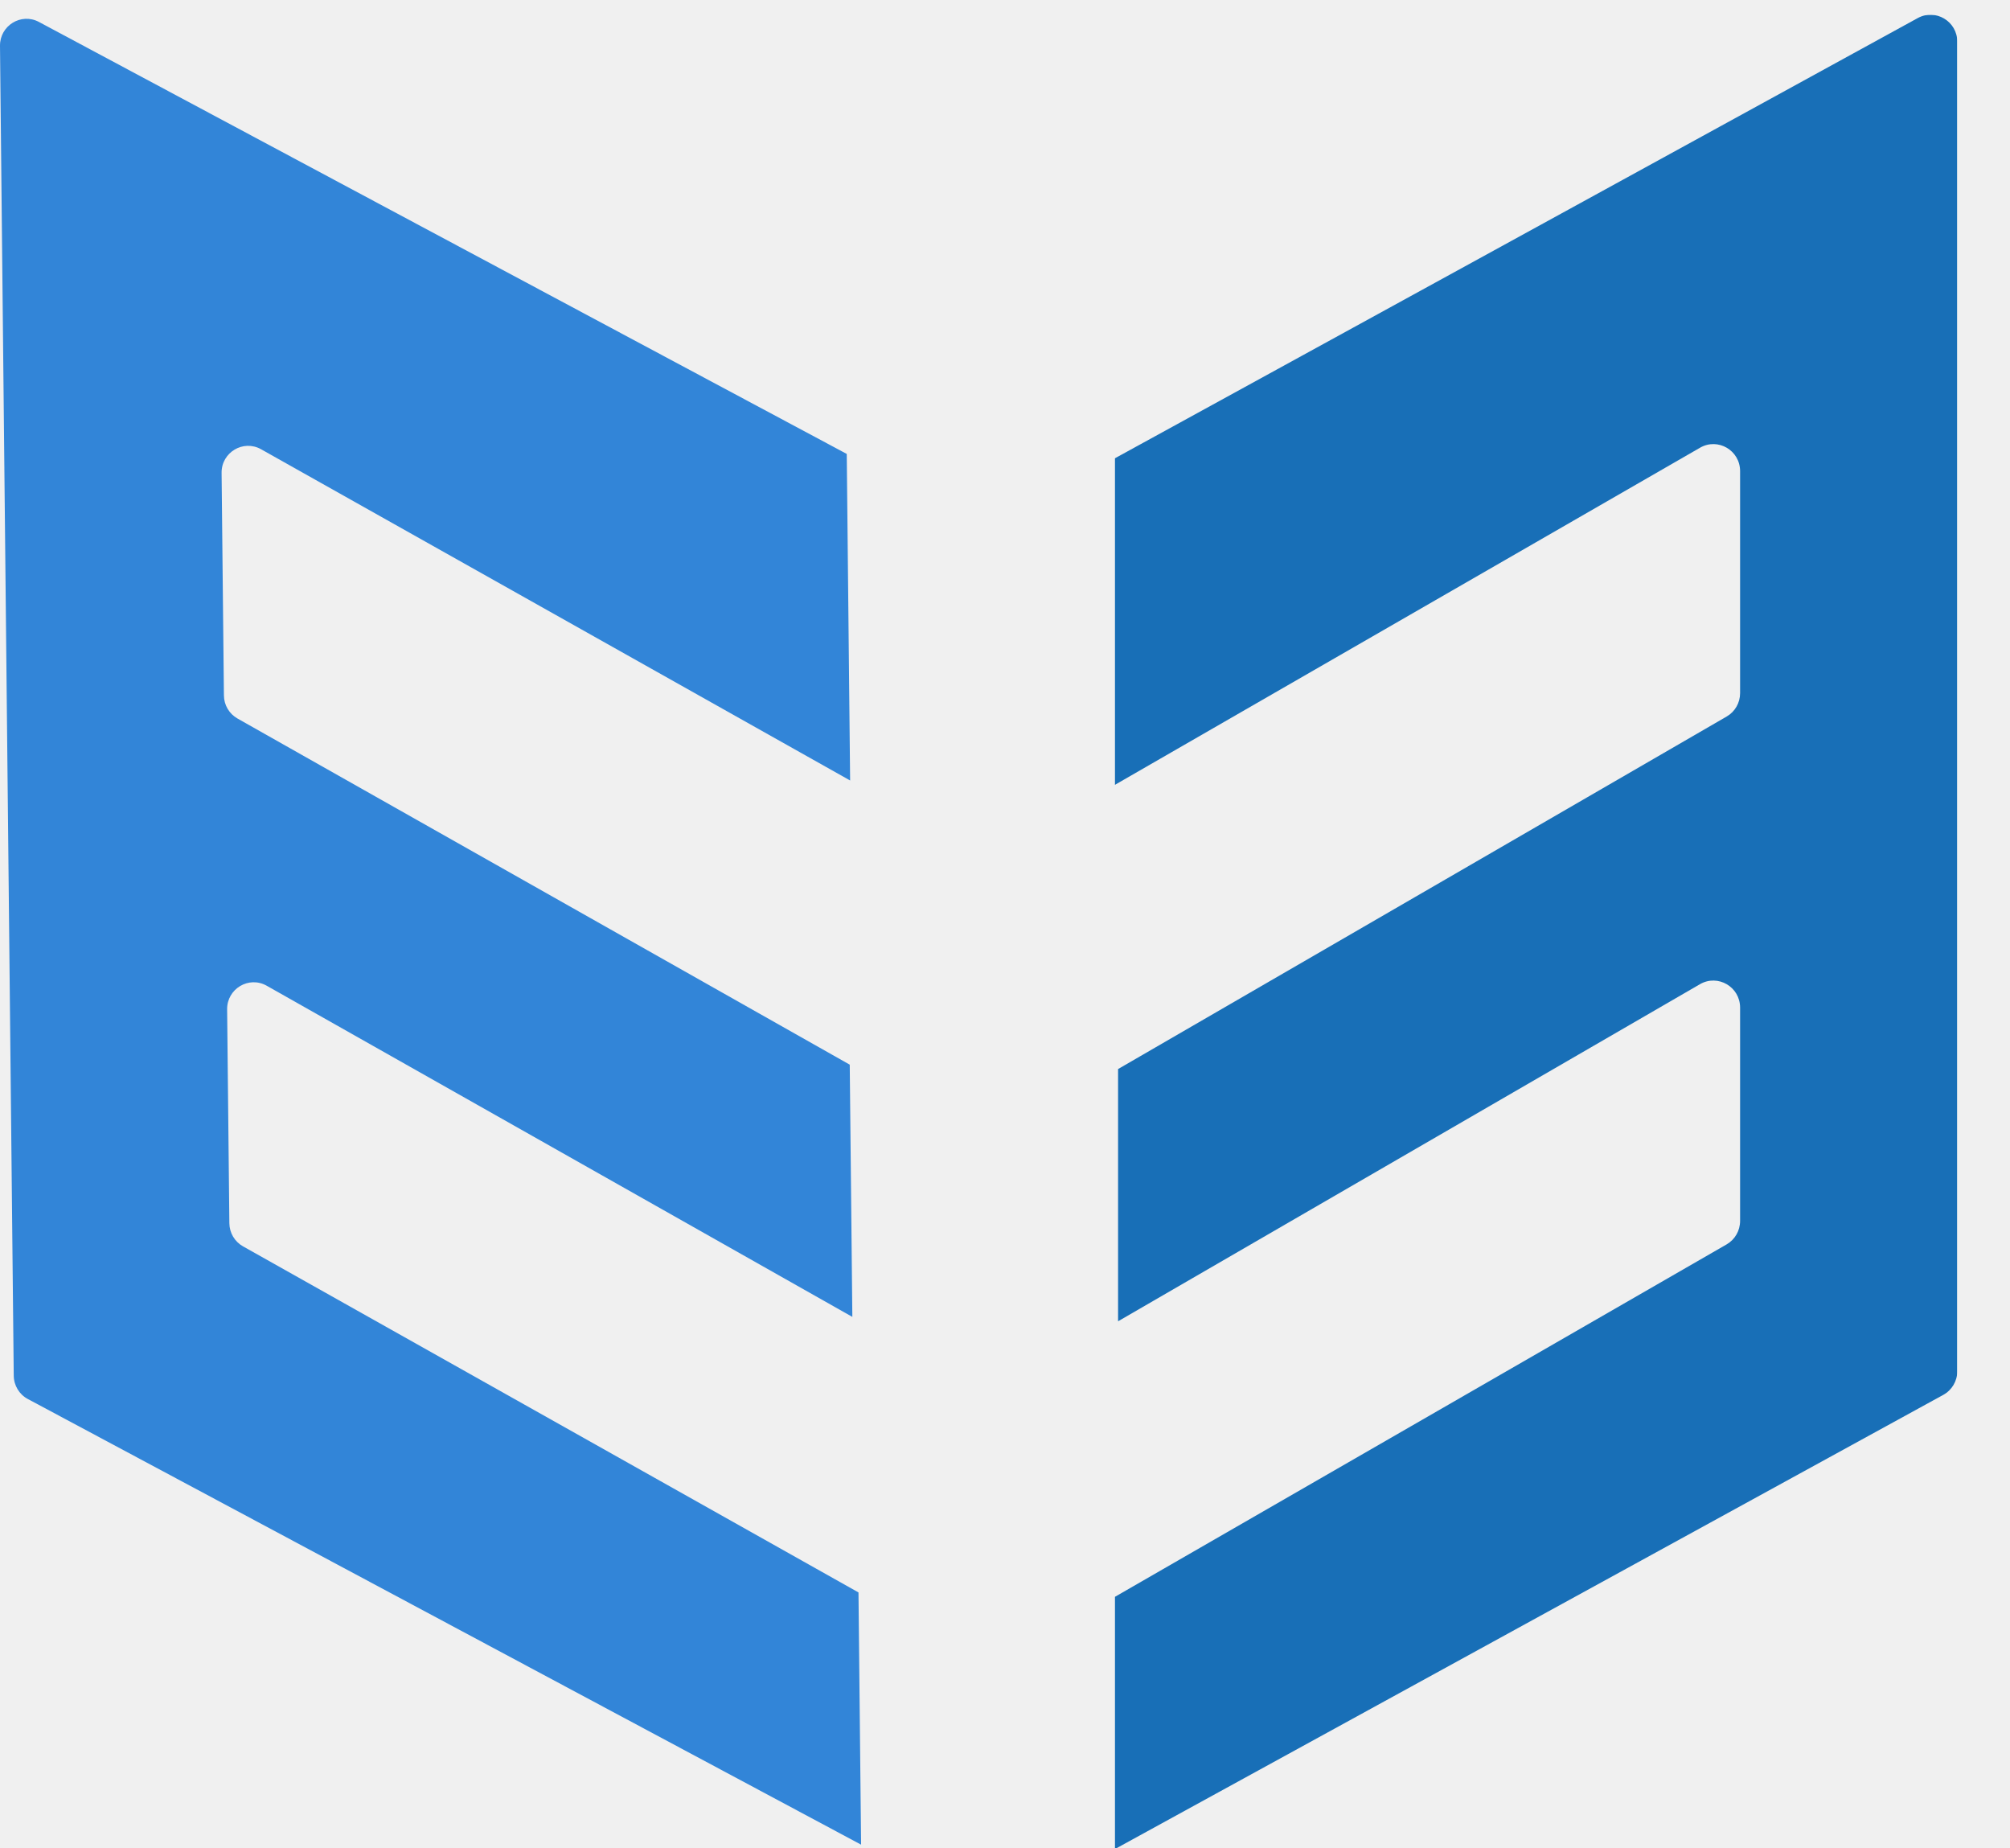
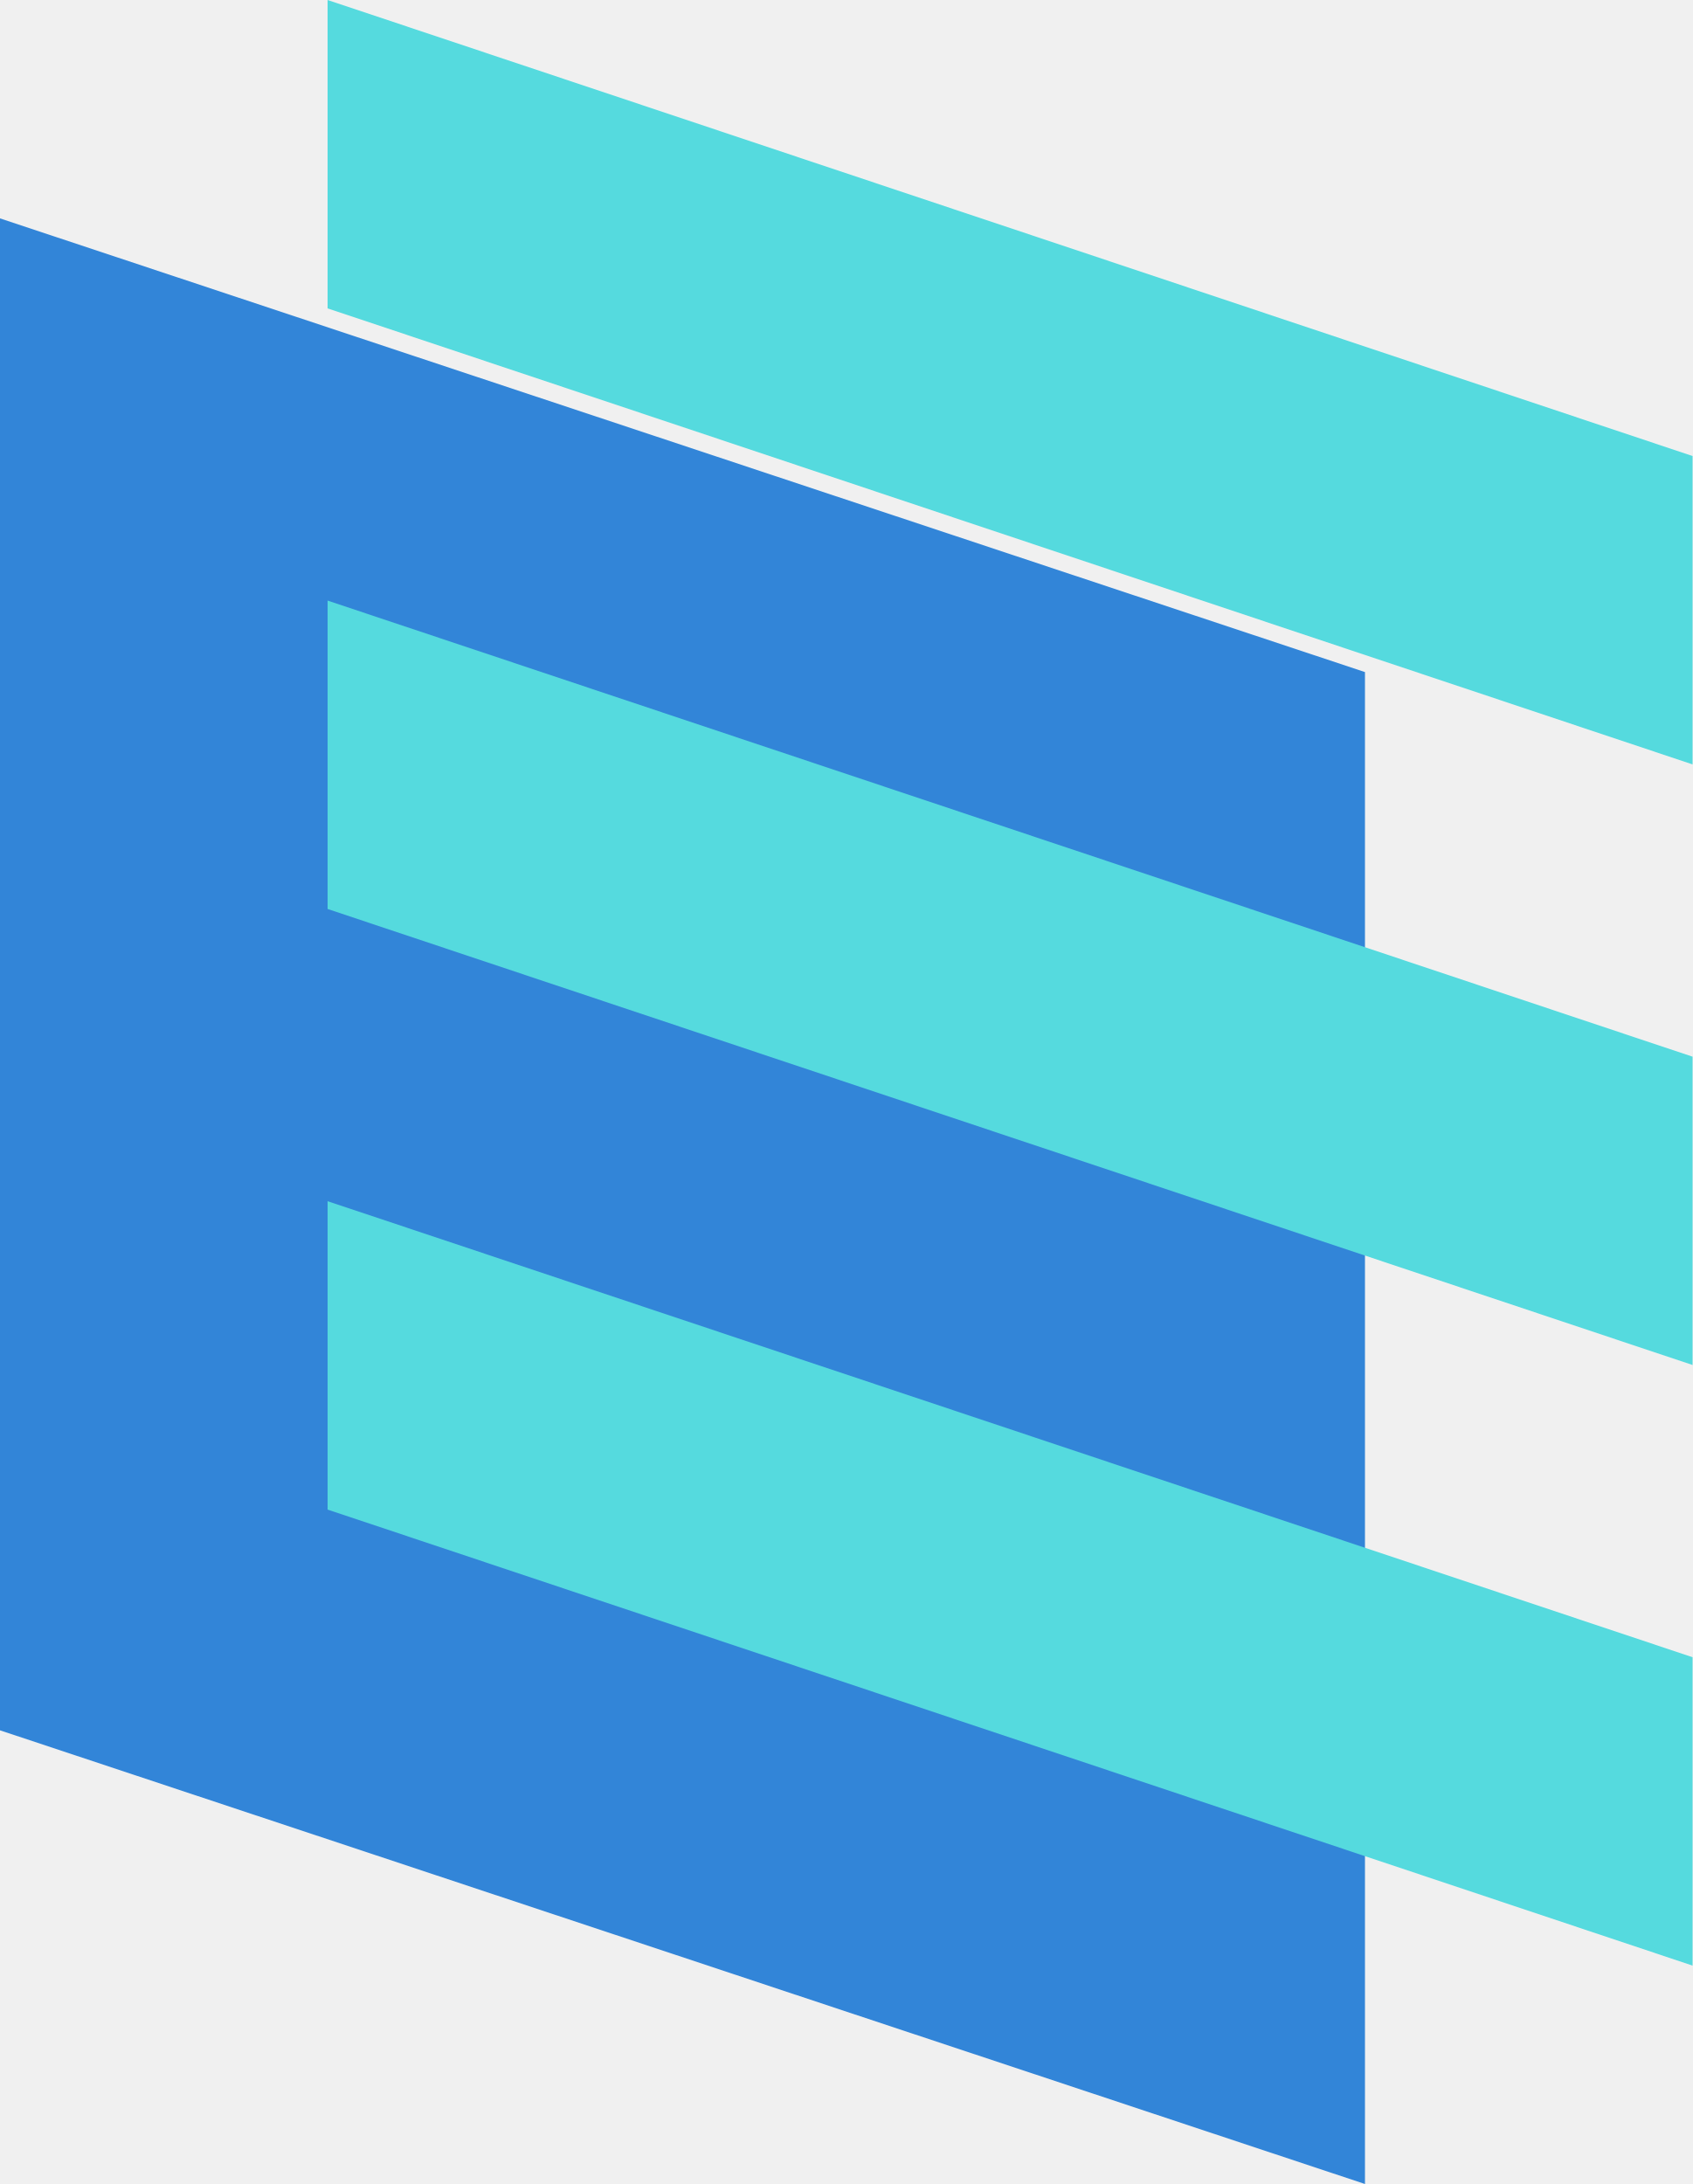
- <svg xmlns="http://www.w3.org/2000/svg" xmlns:xlink="http://www.w3.org/1999/xlink" width="37px" height="34px" viewBox="0 0 37 34" version="1.1">
-   <defs>
-     <polygon id="path-1" points="7.8 33.951 15.554 33.951 15.554 0.191 0.045 0.191 0.045 33.951" />
-   </defs>
+ <svg xmlns="http://www.w3.org/2000/svg" width="31px" height="40px" viewBox="0 0 31 40" version="1.1">
+   <defs />
  <g id="Symbols" stroke="none" stroke-width="1" fill="none" fill-rule="evenodd">
-     <g id="Logo-Icon">
-       <g id="Page-1">
-         <g>
-           <path d="M0.253,25.317 L2.69408534e-05,0.844 C-0.004,0.471 0.39,0.229 0.717,0.404 L15.587,8.354 L15.649,14.364 L4.806,8.268 C4.478,8.084 4.075,8.325 4.079,8.703 L4.122,12.798 C4.123,12.975 4.219,13.137 4.371,13.223 L15.642,19.594 L15.69,24.236 L4.909,18.141 C4.581,17.956 4.177,18.197 4.181,18.576 L4.222,22.512 C4.224,22.688 4.319,22.851 4.472,22.937 L15.803,29.307 L15.851,33.949 L0.512,25.747 C0.354,25.663 0.255,25.498 0.253,25.317" id="Fill-1" fill="#3285D8" />
-           <g id="Group-5" transform="translate(20.47558, 0.080667)">
-             <mask id="mask-2" fill="white">
-               <use xlink:href="#path-1" />
-             </mask>
-             <g id="Clip-4" />
-             <path d="M0.045,33.951 L0.045,29.309 L11.308,22.821 C11.462,22.732 11.556,22.568 11.556,22.389 L11.556,18.463 C11.556,18.081 11.147,17.842 10.818,18.032 L0.106,24.236 L0.106,19.594 L11.309,13.106 C11.462,13.018 11.556,12.854 11.556,12.676 L11.556,8.59 C11.556,8.208 11.148,7.969 10.819,8.159 L0.045,14.365 L0.045,8.355 L14.826,0.252 C15.154,0.072 15.554,0.312 15.554,0.688 L15.554,25.154 C15.554,25.336 15.455,25.503 15.297,25.59 L0.045,33.951 Z" id="Fill-3" fill="#186FB7" mask="url(#mask-2)" />
-           </g>
-         </g>
+     <g id="Logo-Icon" transform="translate(-11, 3)">
+       <g id="Page-1" transform="translate(11, -3)">
+         <polygon id="Fill-1" fill="#3285D8" points="0 31.691 25 40 25 12.309 0 4" />
+         <polygon id="Fill-2" fill="#55DADE" points="6 0 6 5.648 31 14 31 8.352" />
+         <polygon id="Fill-3" fill="#55DADE" points="6 16.648 31 25 31 19.353 6 11" />
+         <polygon id="Fill-4" fill="#55DADE" points="6 27.648 31 36 31 30.352 6 22" />
      </g>
    </g>
  </g>
</svg>
